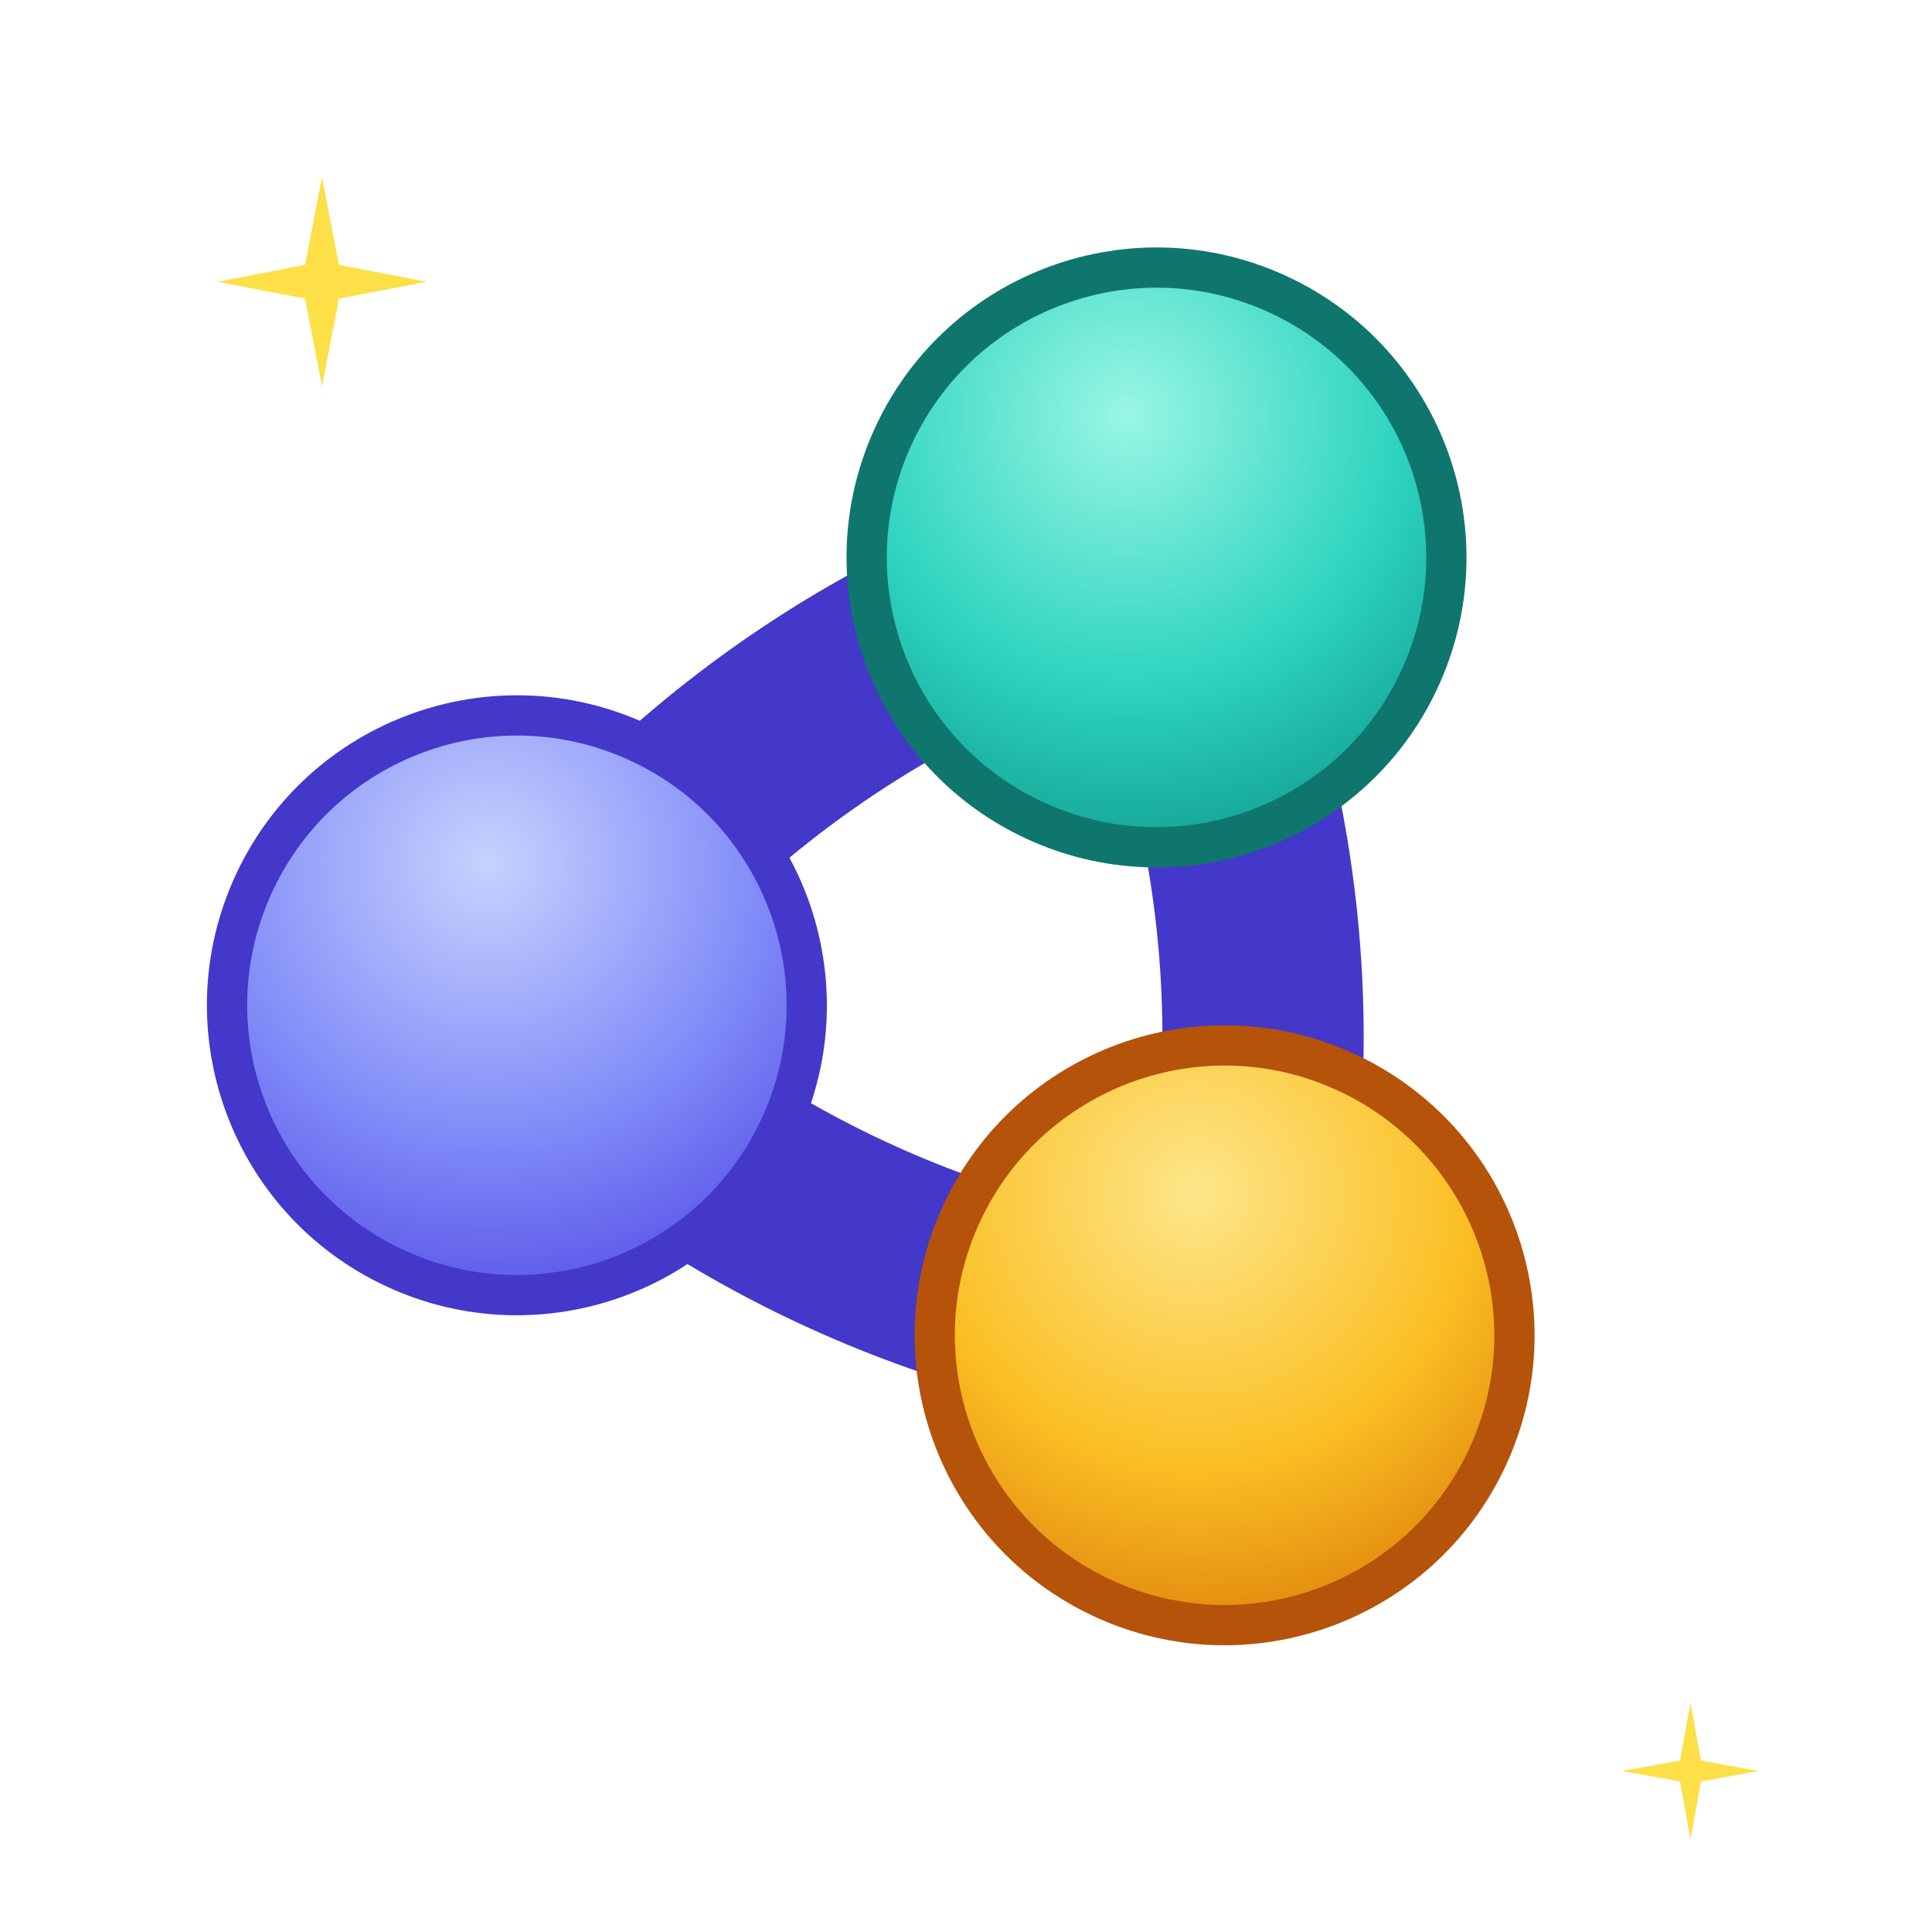
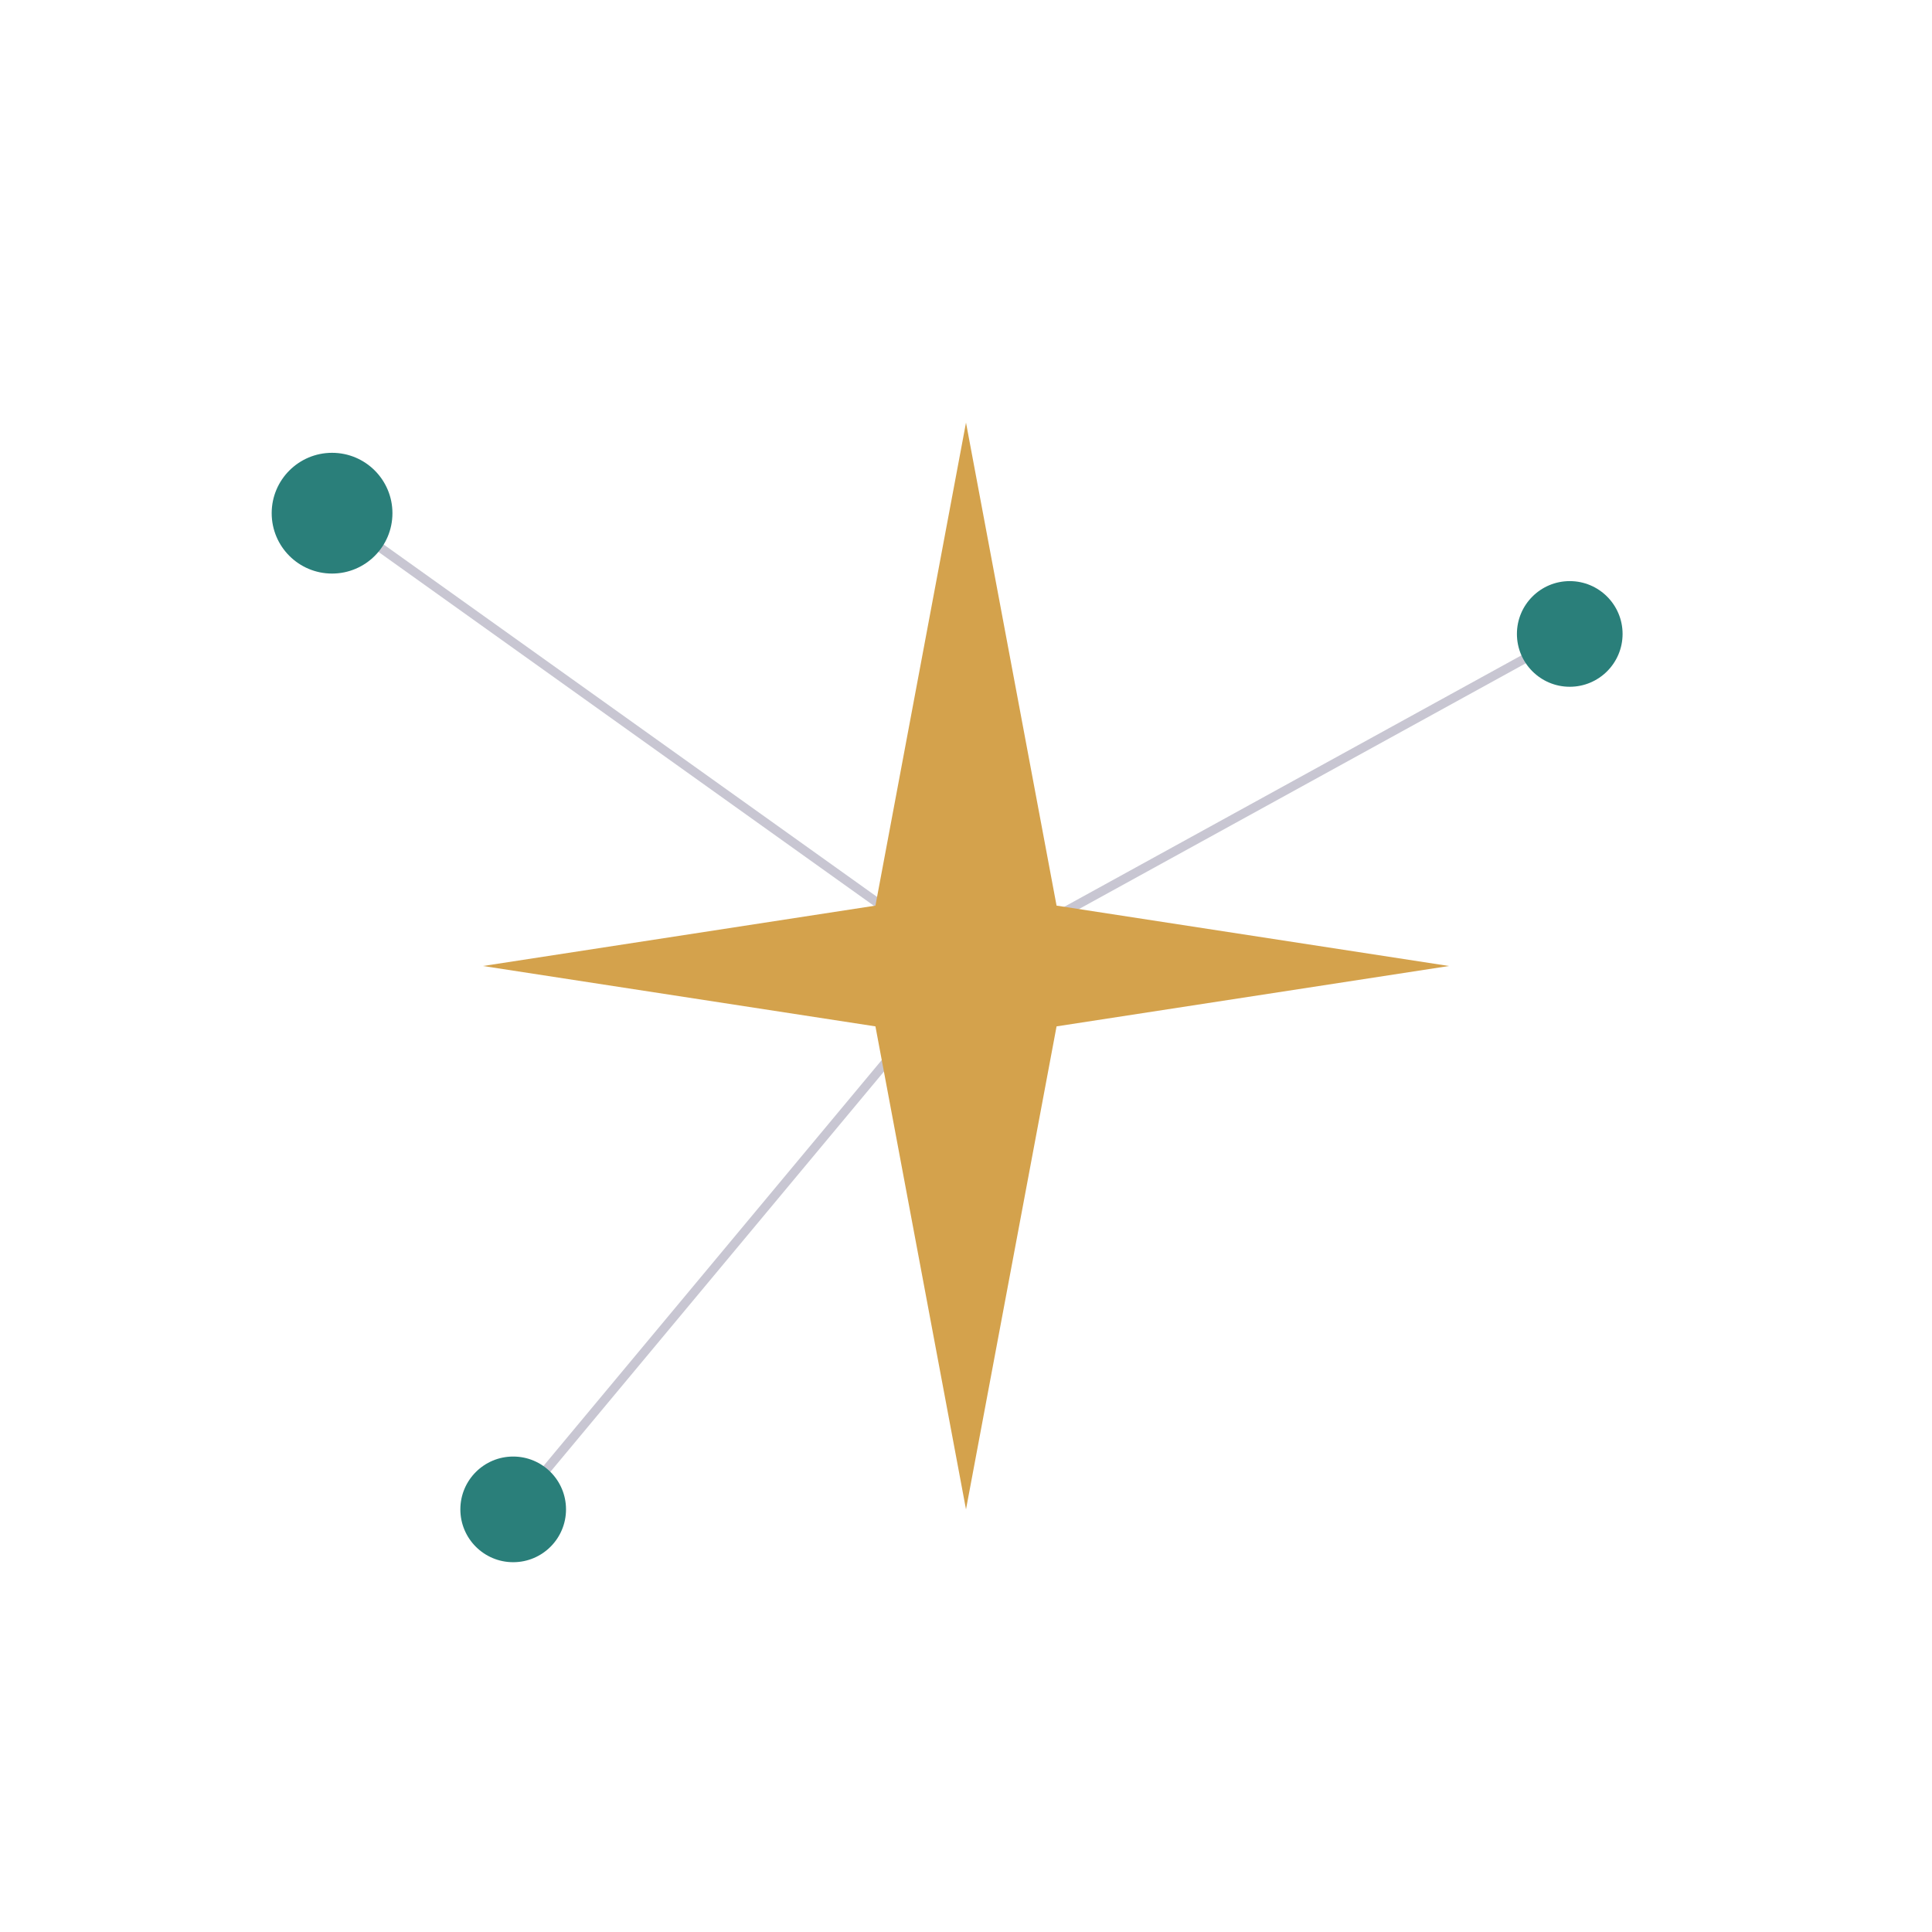
- <svg xmlns="http://www.w3.org/2000/svg" viewBox="0 0 24 24">
-   <defs>
-     <radialGradient id="apex" cx="0.35" cy="0.3" r="0.85">
-       <stop offset="0%" stop-color="#99f6e4" />
-       <stop offset="55%" stop-color="#2dd4bf" />
-       <stop offset="100%" stop-color="#0d9488" />
-     </radialGradient>
-     <radialGradient id="bl" cx="0.35" cy="0.3" r="0.85">
-       <stop offset="0%" stop-color="#c7d2fe" />
-       <stop offset="55%" stop-color="#818cf8" />
-       <stop offset="100%" stop-color="#4f46e5" />
-     </radialGradient>
-     <radialGradient id="br" cx="0.35" cy="0.3" r="0.85">
-       <stop offset="0%" stop-color="#fde68a" />
-       <stop offset="55%" stop-color="#fbbf24" />
-       <stop offset="100%" stop-color="#d97706" />
-     </radialGradient>
-   </defs>
-   <g transform="rotate(25 12 12)">
-     <path d="M 12,6.4 Q 15.9,9.75 16.85,14.8" fill="none" stroke="#4338ca" stroke-width="2.5" stroke-linecap="round" />
-     <path d="M 16.85,14.8 Q 12,16.5 7.15,14.8" fill="none" stroke="#4338ca" stroke-width="2.5" stroke-linecap="round" />
-     <path d="M 7.15,14.8 Q 8.1,9.75 12,6.4" fill="none" stroke="#4338ca" stroke-width="2.5" stroke-linecap="round" />
-     <circle cx="12" cy="6.4" r="3.6" fill="url(#apex)" stroke="#0f766e" stroke-width="0.5" />
-     <circle cx="7.15" cy="14.8" r="3.6" fill="url(#bl)" stroke="#4338ca" stroke-width="0.5" />
-     <circle cx="16.85" cy="14.8" r="3.6" fill="url(#br)" stroke="#b45309" stroke-width="0.5" />
-   </g>
-   <polygon points="4,2.2 4.21,3.29 5.3,3.5 4.21,3.71 4,4.8 3.79,3.71 2.7,3.5 3.79,3.29" fill="#fde047" />
-   <polygon points="21,21.15 21.13,21.87 21.85,22 21.13,22.13 21,22.85 20.87,22.13 20.15,22 20.87,21.87" fill="#fde047" />
+ <svg xmlns="http://www.w3.org/2000/svg" viewBox="0 0 128 128" aria-hidden="true">
+   <line x1="64" y1="64" x2="22" y2="34" stroke="#9A98AD" stroke-width="0.6" opacity="0.55" />
+   <line x1="64" y1="64" x2="104" y2="42" stroke="#9A98AD" stroke-width="0.6" opacity="0.55" />
+   <line x1="64" y1="64" x2="34" y2="100" stroke="#9A98AD" stroke-width="0.6" opacity="0.55" />
+   <path d="M64 28 L70 60 L96 64 L70 68 L64 100 L58 68 L32 64 L58 60 Z" fill="#D4A24C" />
+   <circle cx="22" cy="34" r="4" fill="#2A7F7A" />
+   <circle cx="104" cy="42" r="3.5" fill="#2A7F7A" />
+   <circle cx="34" cy="100" r="3.5" fill="#2A7F7A" />
</svg>
